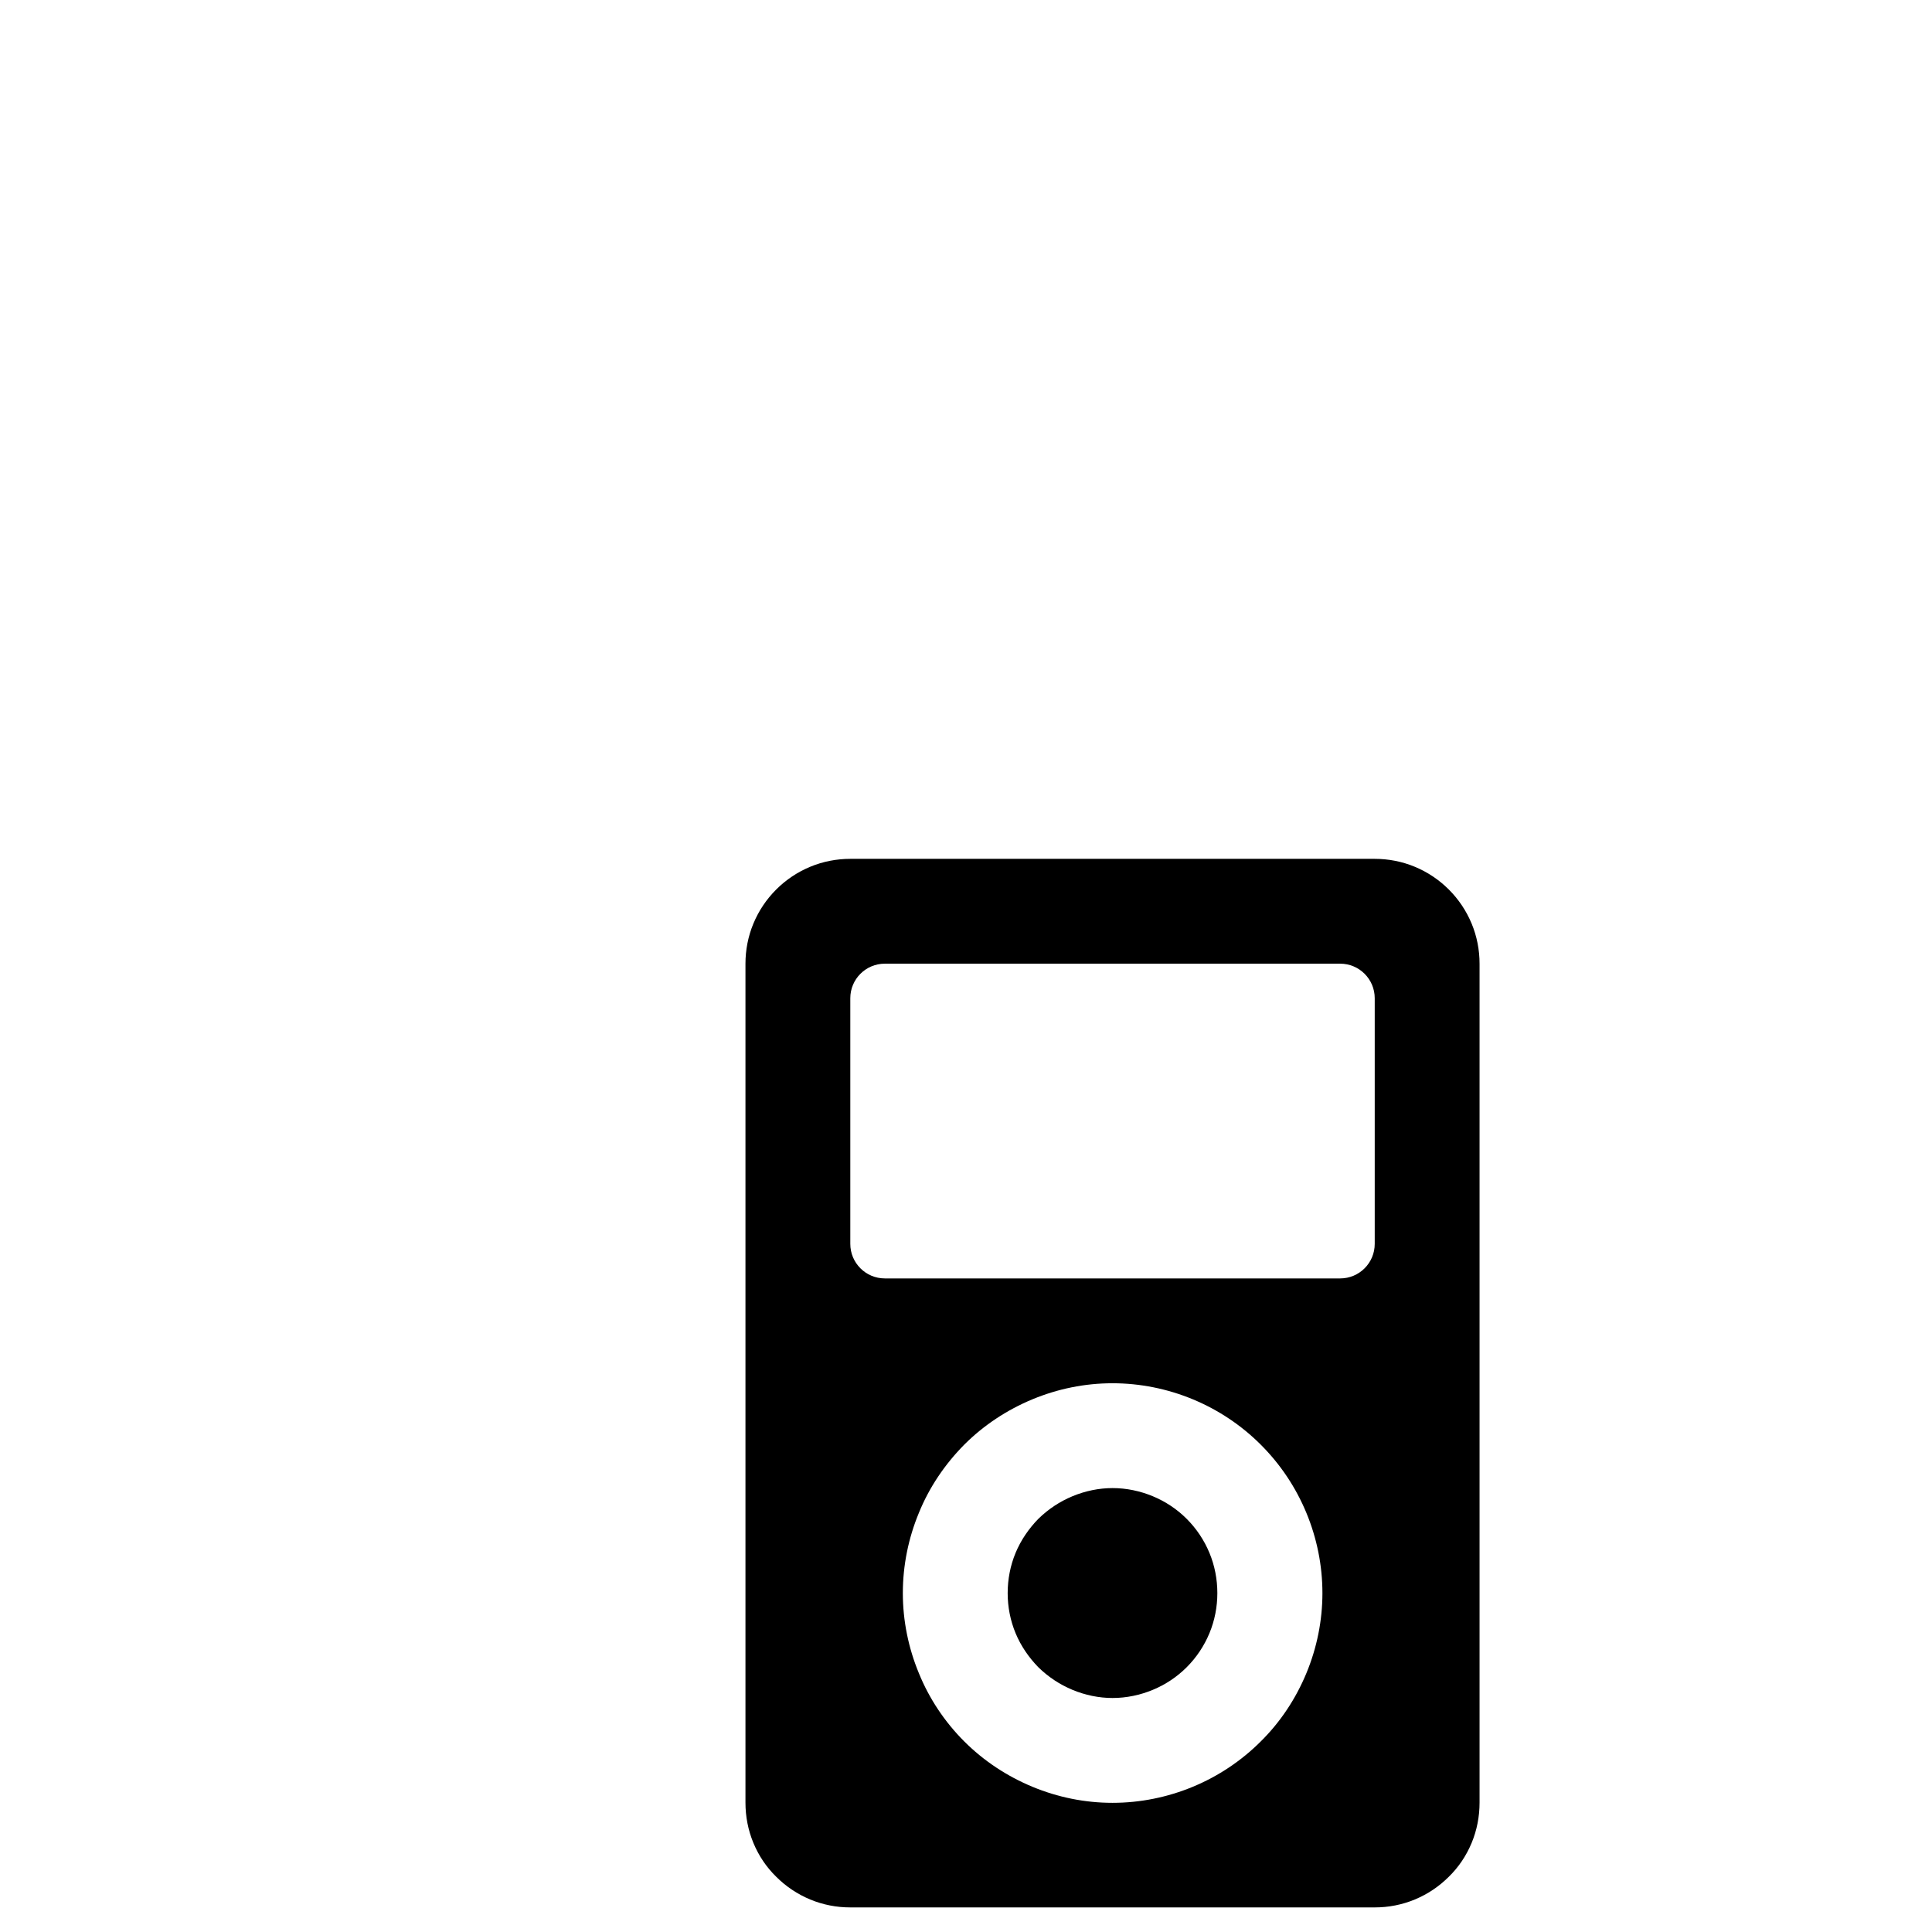
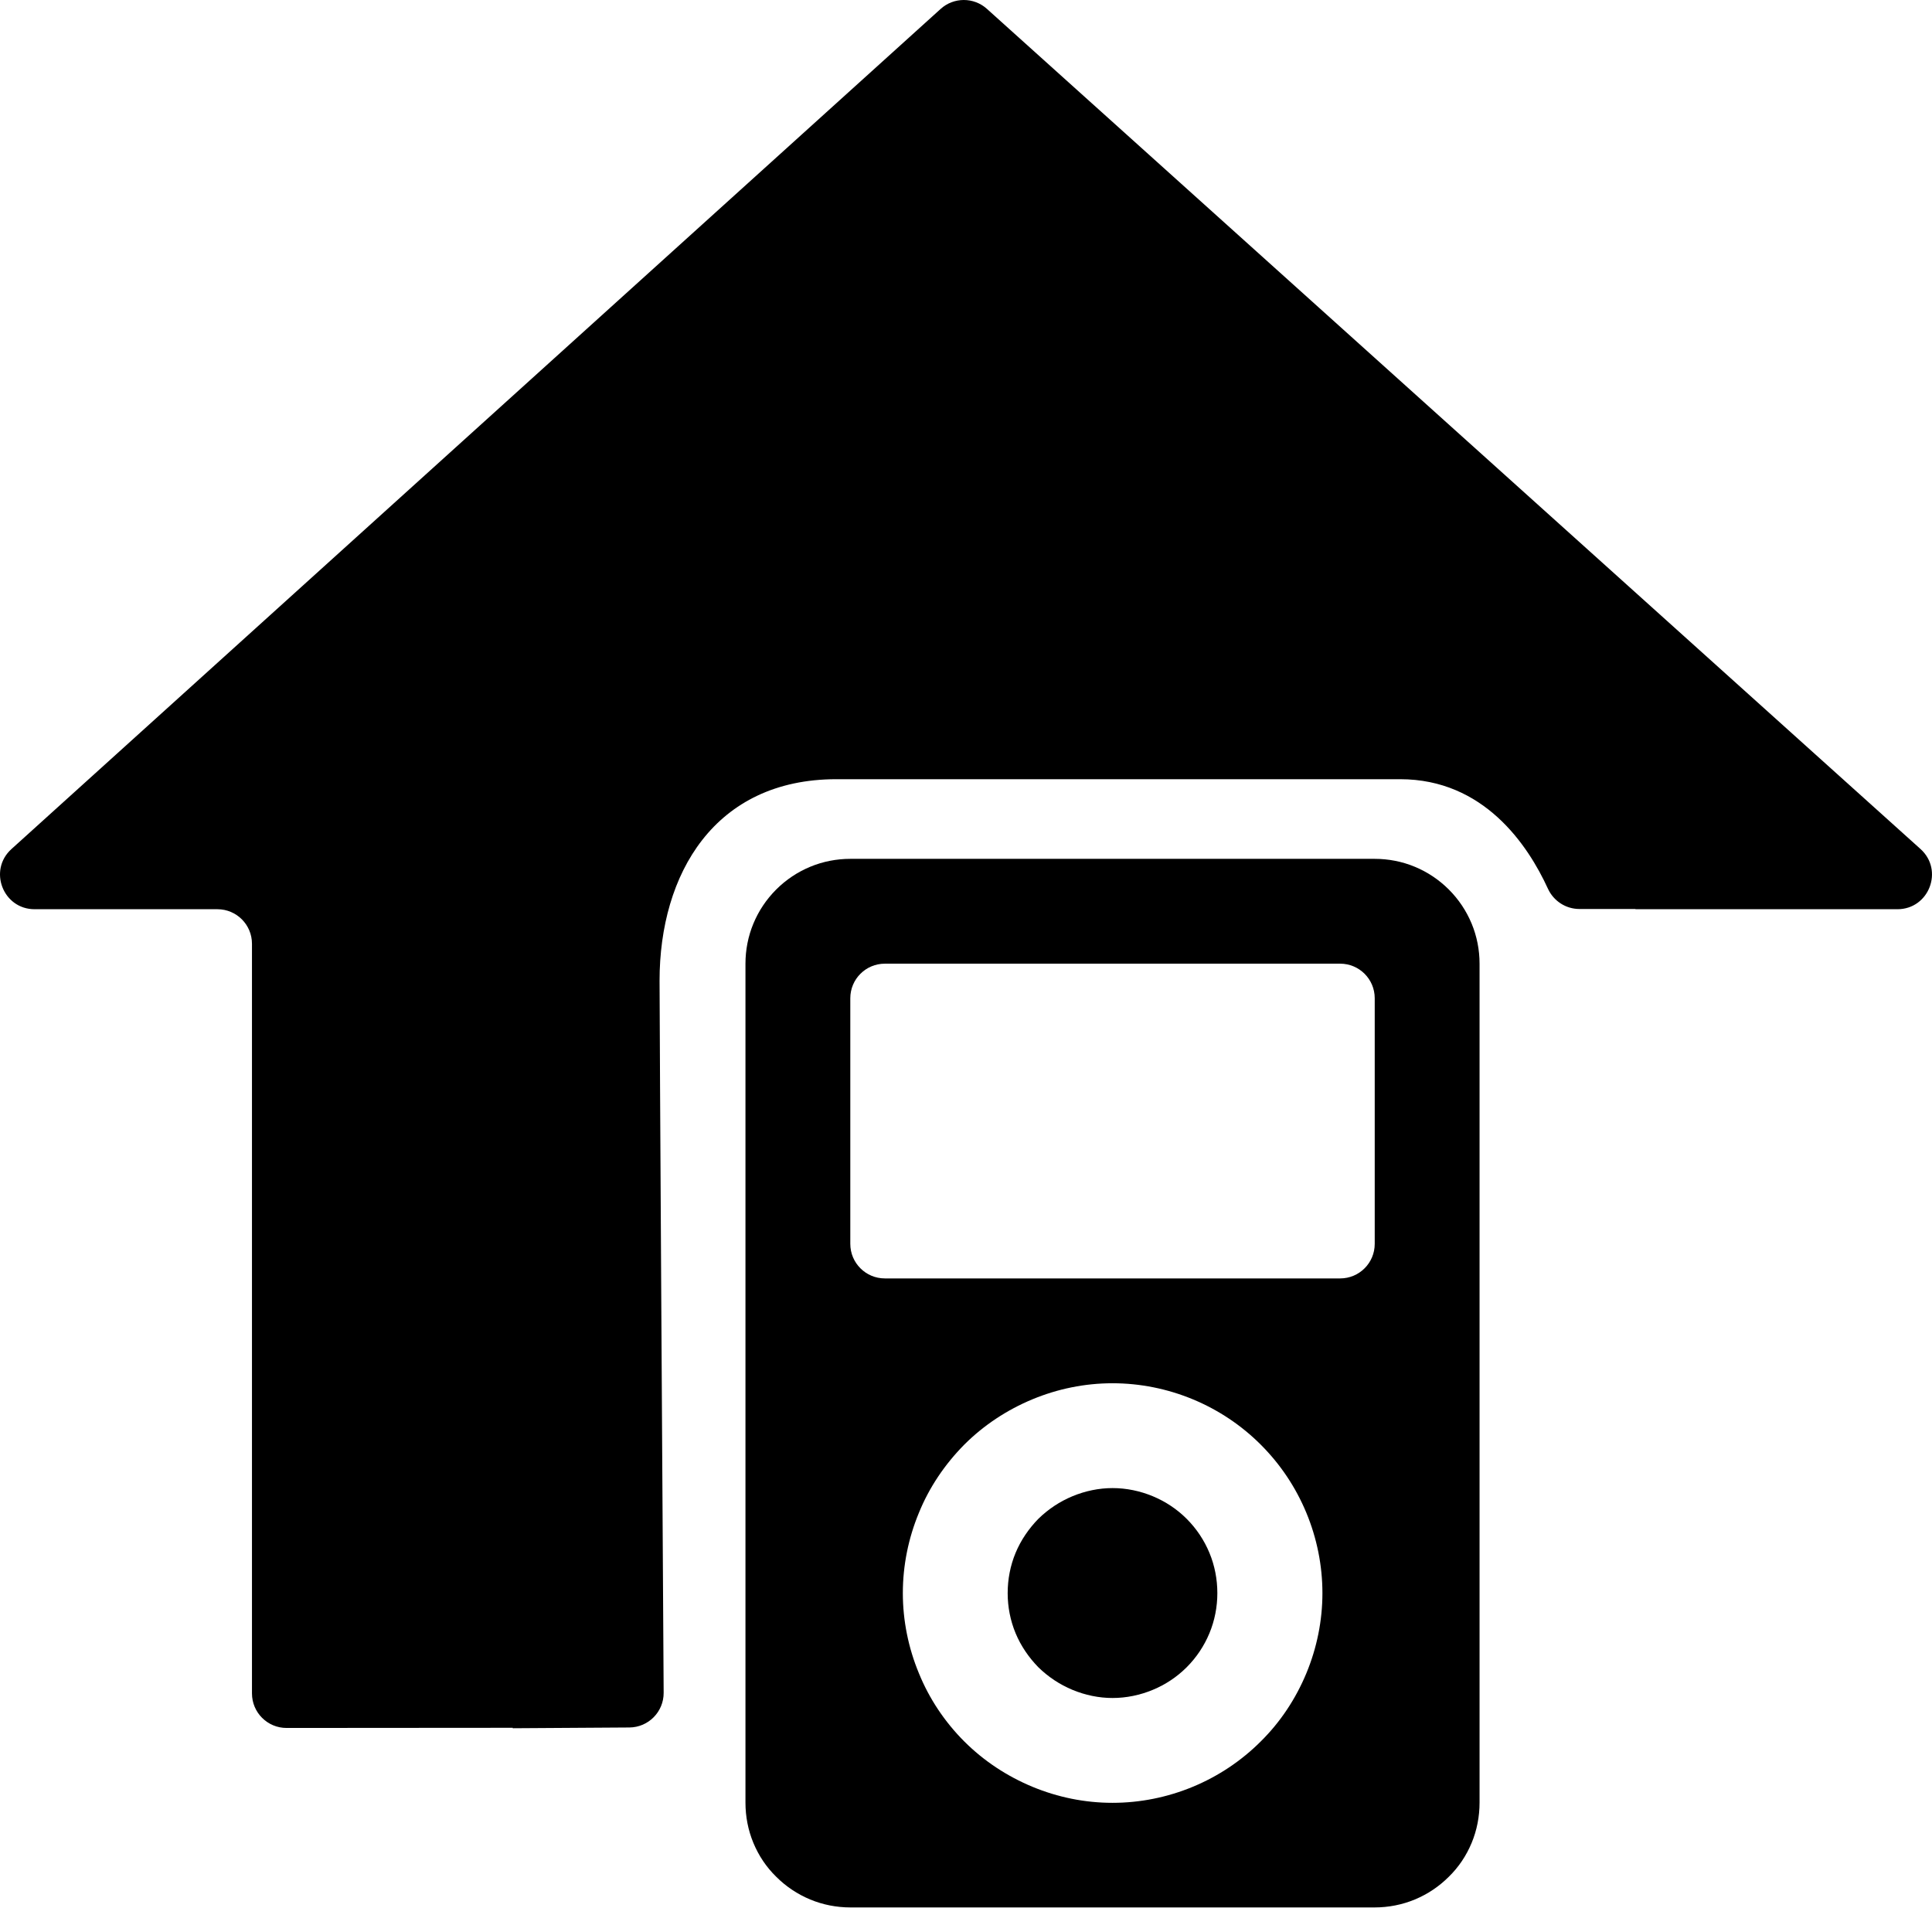
<svg xmlns="http://www.w3.org/2000/svg" id="Layer_3" viewBox="0 0 805.333 795.107">
-   <path d="M800.536,353.903L411.387,3.696c-5.486-4.937-13.816-4.927-19.29,.023L4.771,353.926c-9.777,8.84-3.523,25.081,9.658,25.081H90.632c7.953,0,14.4,6.447,14.4,14.4v312.49c0,7.957,6.453,14.406,14.41,14.4l94.289-.067c0,.062,0,.13,.001,.181l48.599-.313c7.953-.051,14.358-6.538,14.307-14.49-.368-57.333-1.707-279.596-1.707-296.818,0-44.512,22.953-83.982,73.7-83.982h235c34.84,0,53.203,27.315,61.6,45.632,2.358,5.145,7.461,8.47,13.121,8.47h23.355c.015,.059,.024,.098,.024,.098h109.172c13.198,0,19.443-16.275,9.633-25.104Z" style="fill: rgb(255, 255, 255);" />
+   <path d="M800.536,353.903L411.387,3.696c-5.486-4.937-13.816-4.927-19.29,.023L4.771,353.926c-9.777,8.84-3.523,25.081,9.658,25.081H90.632c7.953,0,14.4,6.447,14.4,14.4v312.49c0,7.957,6.453,14.406,14.41,14.4l94.289-.067c0,.062,0,.13,.001,.181l48.599-.313c7.953-.051,14.358-6.538,14.307-14.49-.368-57.333-1.707-279.596-1.707-296.818,0-44.512,22.953-83.982,73.7-83.982h235c34.84,0,53.203,27.315,61.6,45.632,2.358,5.145,7.461,8.47,13.121,8.47h23.355c.015,.059,.024,.098,.024,.098h109.172c13.198,0,19.443-16.275,9.633-25.104Z" />
  <path d="M603.938,370.807c-4.1-4.1-8.9-7.3-14.2-9.5s-11-3.3-16.7-3.3h-218.6c-5.7,0-11.4,1.1-16.7,3.3s-10.1,5.4-14.2,9.5-7.3,8.9-9.5,14.2c-2.2,5.3-3.3,11-3.3,16.7v349.7c0,5.8,1.1,11.5,3.3,16.8s5.4,10.1,9.5,14.1c4.1,4.1,8.9,7.3,14.2,9.5s11,3.3,16.7,3.3h218.6c5.7,0,11.4-1.1,16.7-3.3s10.1-5.4,14.2-9.5c4.1-4,7.3-8.8,9.5-14.1s3.3-11,3.3-16.8V401.707c0-5.7-1.1-11.4-3.3-16.7-2.2-5.3-5.4-10.1-9.5-14.2Zm-59.4,326.7c-4.4,10.6-10.8,20.3-19,28.4-8.1,8.1-17.7,14.5-28.3,18.9s-22,6.7-33.5,6.7-22.8-2.3-33.4-6.7c-10.6-4.4-20.3-10.8-28.4-18.9s-14.6-17.8-18.9-28.4c-4.4-10.6-6.7-22-6.7-33.4,0-11.5,2.3-22.9,6.7-33.5,4.3-10.6,10.8-20.2,18.9-28.4,8.1-8.1,17.8-14.5,28.4-18.9,10.6-4.4,21.9-6.7,33.4-6.7s22.9,2.3,33.5,6.7,20.2,10.8,28.3,18.9c8.2,8.2,14.6,17.8,19,28.4s6.7,22,6.7,33.5c0,11.4-2.3,22.8-6.7,33.4Zm14.1-164.6h-189.8c-7.953,0-14.4-6.447-14.4-14.4v-102.4c0-7.953,6.447-14.4,14.4-14.4h189.8c7.953,0,14.4,6.447,14.4,14.4v102.4c0,7.953-6.447,14.4-14.4,14.4Z" />
  <path d="M494.638,633.107c-4-4-8.8-7.2-14.1-9.4s-11-3.4-16.8-3.4c-5.7,0-11.4,1.2-16.7,3.4s-10.1,5.4-14.2,9.4c-4,4.1-7.3,8.9-9.5,14.2s-3.3,11-3.3,16.8c0,5.7,1.1,11.4,3.3,16.7s5.5,10.1,9.5,14.2c4.1,4,8.9,7.2,14.2,9.4s11,3.4,16.7,3.4c5.8,0,11.5-1.2,16.8-3.4s10.1-5.4,14.1-9.4c4.1-4.1,7.3-8.9,9.5-14.2s3.3-11,3.3-16.7c0-5.8-1.1-11.5-3.3-16.8s-5.4-10.1-9.5-14.2Z" />
</svg>
